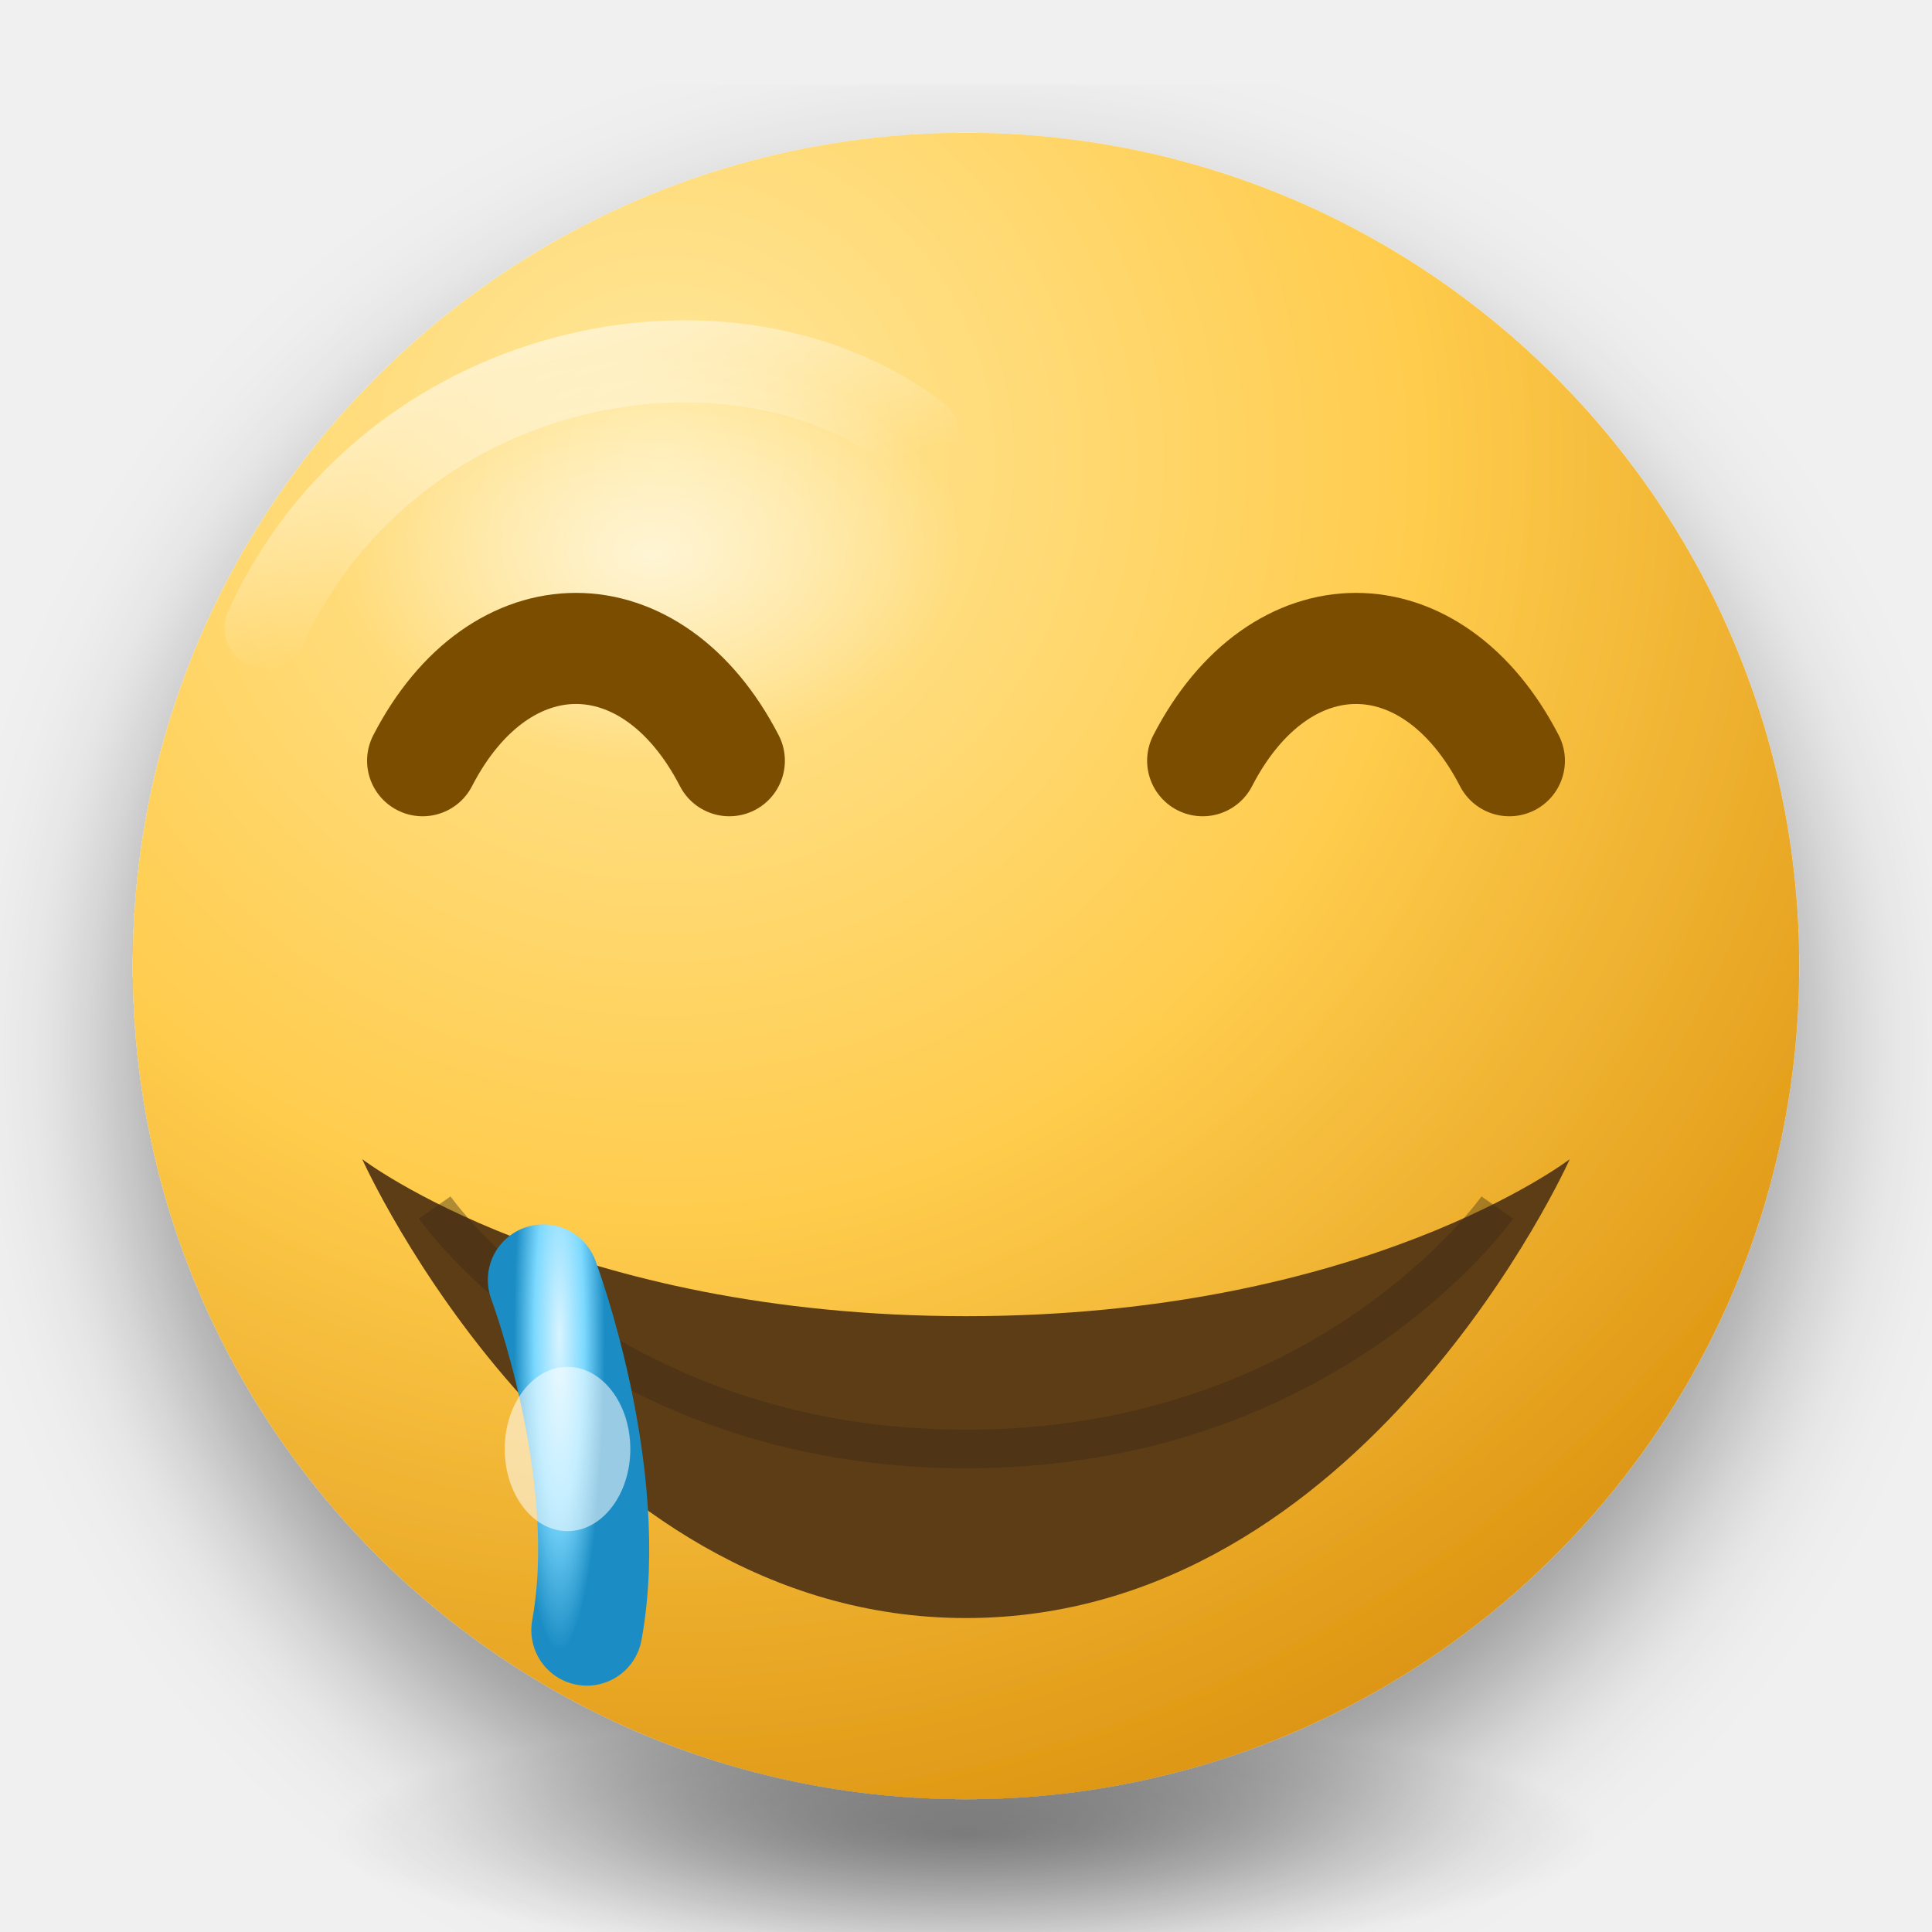
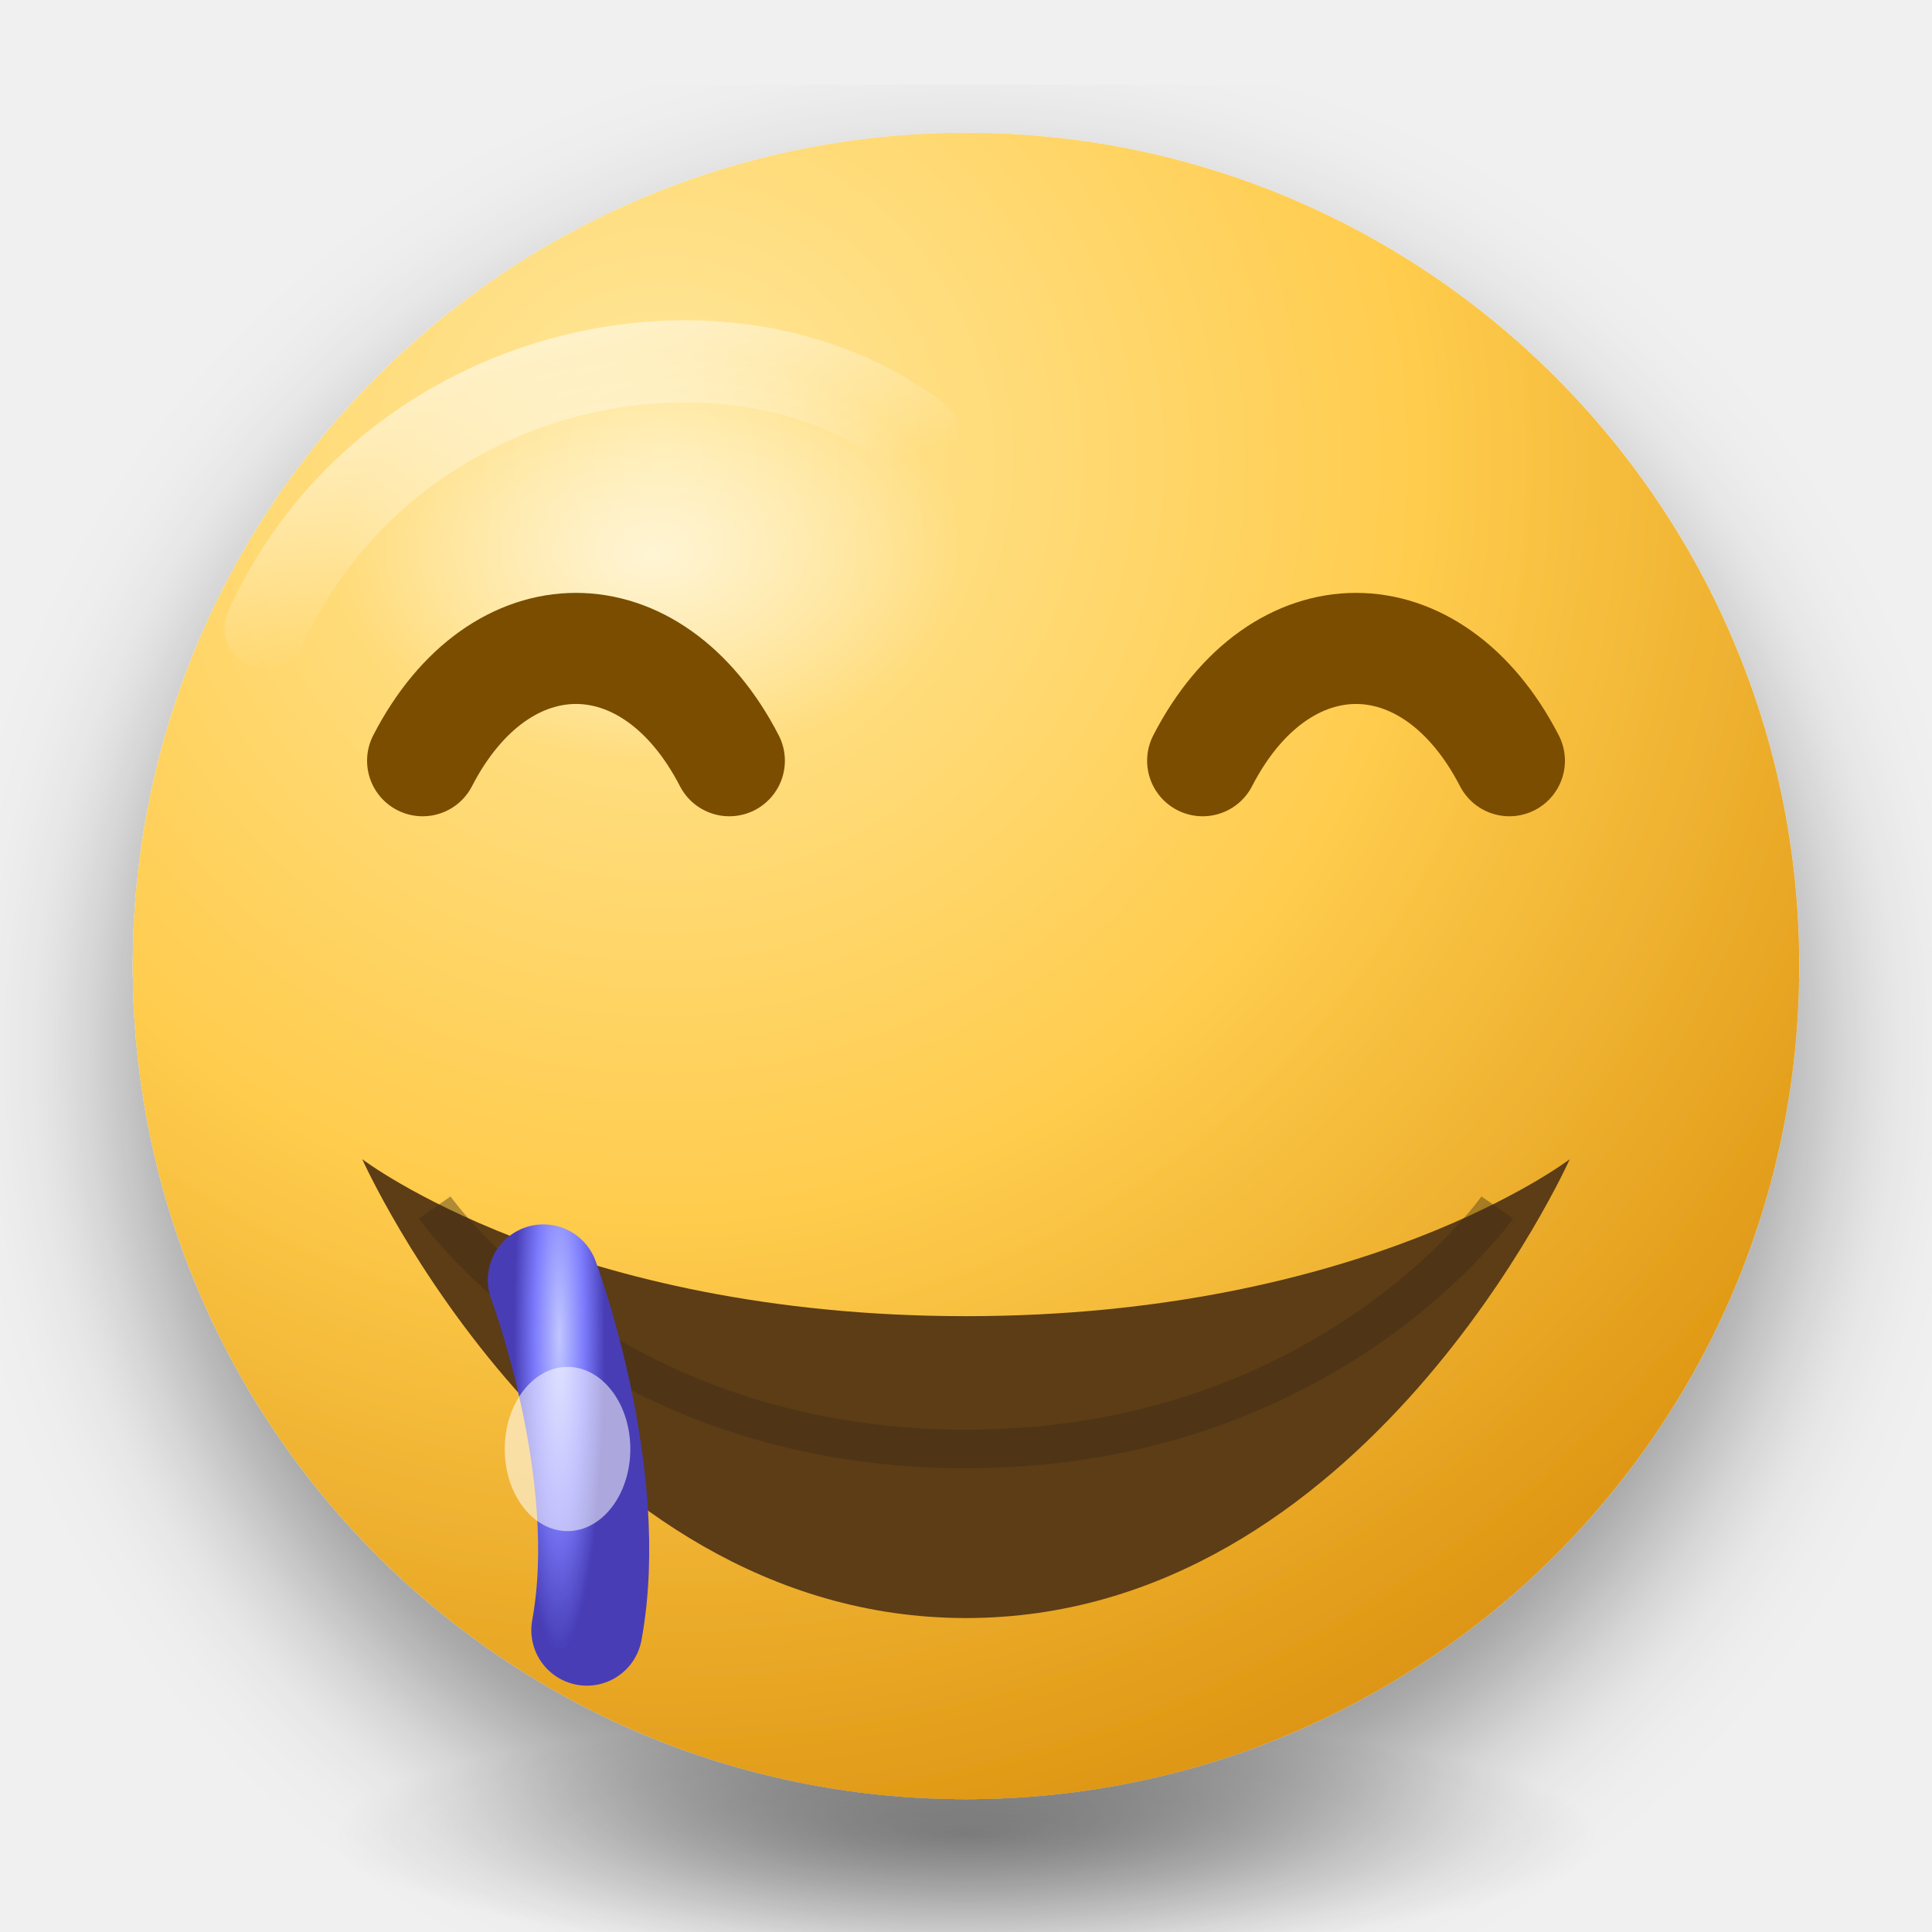
<svg xmlns="http://www.w3.org/2000/svg" viewBox="0 0 80 80">
  <defs>
    <radialGradient id="itdf-skin" cx="32%" cy="22%" r="85%">
      <stop offset="0%" stop-color="#ffe4b3" />
      <stop offset="50%" stop-color="#ffcf87" />
      <stop offset="100%" stop-color="#cf8f3e" />
    </radialGradient>
    <radialGradient id="itdf-cuff" cx="32%" cy="20%" r="90%">
      <stop offset="0%" stop-color="#f6c988" />
      <stop offset="55%" stop-color="#e0a655" />
      <stop offset="100%" stop-color="#9c6423" />
    </radialGradient>
-     <radialGradient id="itdf-heart" cx="32%" cy="20%" r="90%">
+     <linearGradient id="itdf-heart-r" x1="20%" y1="0%" x2="88%" y2="95%">
      <stop offset="0%" stop-color="#ff9fb0" />
-       <stop offset="42%" stop-color="#ef4a63" />
+       <stop offset="45%" stop-color="#ef4a63" />
      <stop offset="100%" stop-color="#a91733" />
-     </radialGradient>
+     </linearGradient>
+     <linearGradient id="itdf-heart-l" x1="75%" y1="5%" x2="10%" y2="95%">
+       <stop offset="0%" stop-color="#f2748c" />
+       <stop offset="50%" stop-color="#c72e4c" />
+       <stop offset="100%" stop-color="#7a0f28" />
+     </linearGradient>
    <radialGradient id="itdf-face" cx="32%" cy="20%" r="90%">
      <stop offset="0%" stop-color="#ffe89e" />
      <stop offset="50%" stop-color="#ffcc4d" />
      <stop offset="100%" stop-color="#d98e0a" />
    </radialGradient>
    <radialGradient id="itdf-tear" cx="32%" cy="16%" r="90%">
-       <stop offset="0%" stop-color="#d8f4ff" />
-       <stop offset="55%" stop-color="#7cd9ff" />
-       <stop offset="100%" stop-color="#1c8dc4" />
+       <stop offset="0%" stop-color="#c0c6ff" />
+       <stop offset="55%" stop-color="#7c7bfd" />
+       <stop offset="100%" stop-color="#483eb6" />
    </radialGradient>
    <radialGradient id="itdf-hl" cx="50%" cy="50%" r="50%">
      <stop offset="0%" stop-color="#ffffff" stop-opacity="0.6" />
      <stop offset="100%" stop-color="#ffffff" stop-opacity="0" />
    </radialGradient>
    <linearGradient id="itdf-rim" x1="20%" y1="0%" x2="70%" y2="60%">
      <stop offset="0%" stop-color="#ffffff" stop-opacity="0.85" />
      <stop offset="100%" stop-color="#ffffff" stop-opacity="0" />
    </linearGradient>
    <radialGradient id="itdf-floor" cx="50%" cy="50%" r="50%">
      <stop offset="0%" stop-color="#000000" stop-opacity="0.28" />
      <stop offset="100%" stop-color="#000000" stop-opacity="0" />
    </radialGradient>
    <filter id="itdf-ds" x="-60%" y="-60%" width="220%" height="220%">
      <feDropShadow dx="0" dy="3.5" stdDeviation="3.4" flood-color="#000000" flood-opacity="0.4" />
    </filter>
  </defs>
  <ellipse cx="40" cy="76" rx="26" ry="5" fill="url(#itdf-floor)" />
  <g filter="url(#itdf-ds)">
    <circle cx="40" cy="40" r="34.5" fill="url(#itdf-face)" />
    <path d="M11,26 C16,15 30,12 38,18" stroke="url(#itdf-rim)" stroke-width="3.4" stroke-linecap="round" fill="none" opacity="0.7" />
    <ellipse cx="27" cy="23" rx="13" ry="8.5" fill="url(#itdf-hl)" />
    <path d="M17.5,31.5 C20.7,25.3 27,25.3 30.2,31.5" stroke="#7a4d00" stroke-width="4.6" stroke-linecap="round" fill="none" />
    <path d="M49.8,31.5 C53,25.3 59.3,25.3 62.5,31.5" stroke="#7a4d00" stroke-width="4.6" stroke-linecap="round" fill="none" />
    <path d="M15,48 C15,48 23.5,67 40,67 C56.5,67 65,48 65,48 C65,48 56.5,54.5 40,54.5 C23.5,54.5 15,48 15,48 Z" fill="#5c3d15" />
    <path d="M18,50 C18,50 25,60 40,60 C55,60 62,50 62,50" stroke="#3d2a10" stroke-width="1.6" fill="none" opacity="0.4" />
    <path d="M22.5,53 C22.5,53 25.5,61 24.3,67.5" stroke="url(#itdf-tear)" stroke-width="4.6" stroke-linecap="round" fill="none" />
    <ellipse cx="23.5" cy="60" rx="2.6" ry="3.4" fill="#ffffff" opacity="0.55" />
  </g>
</svg>
